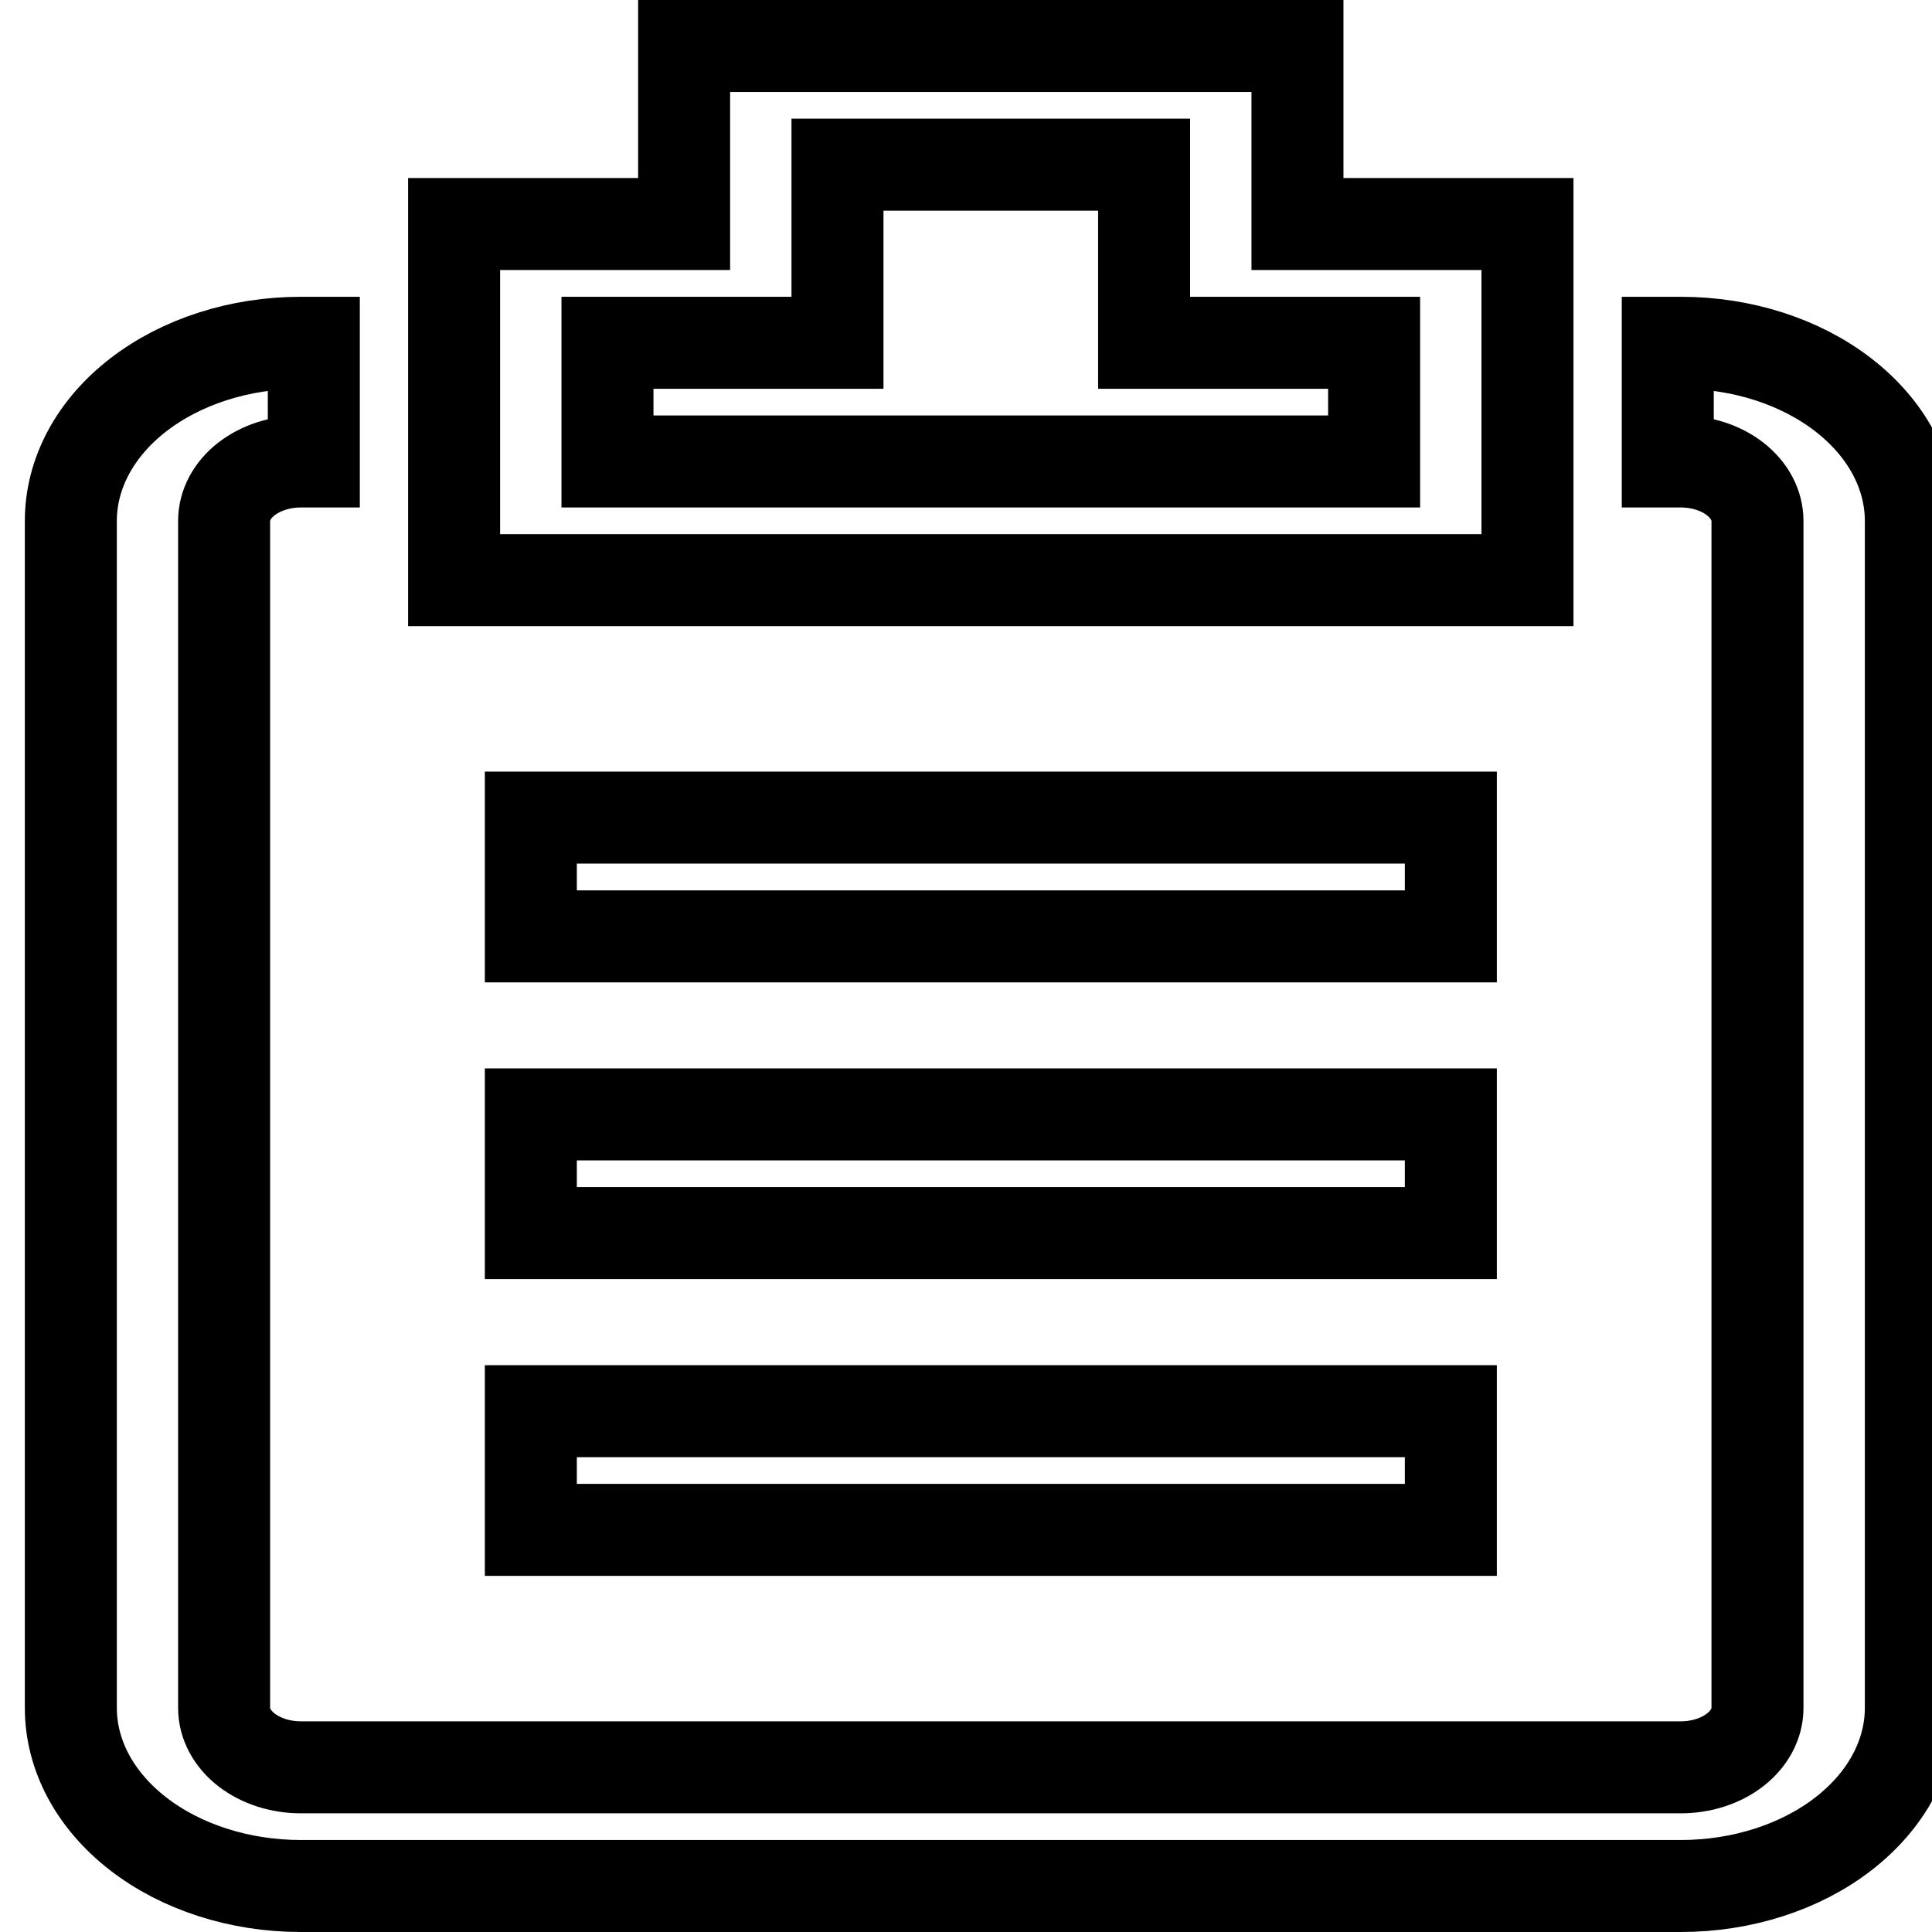
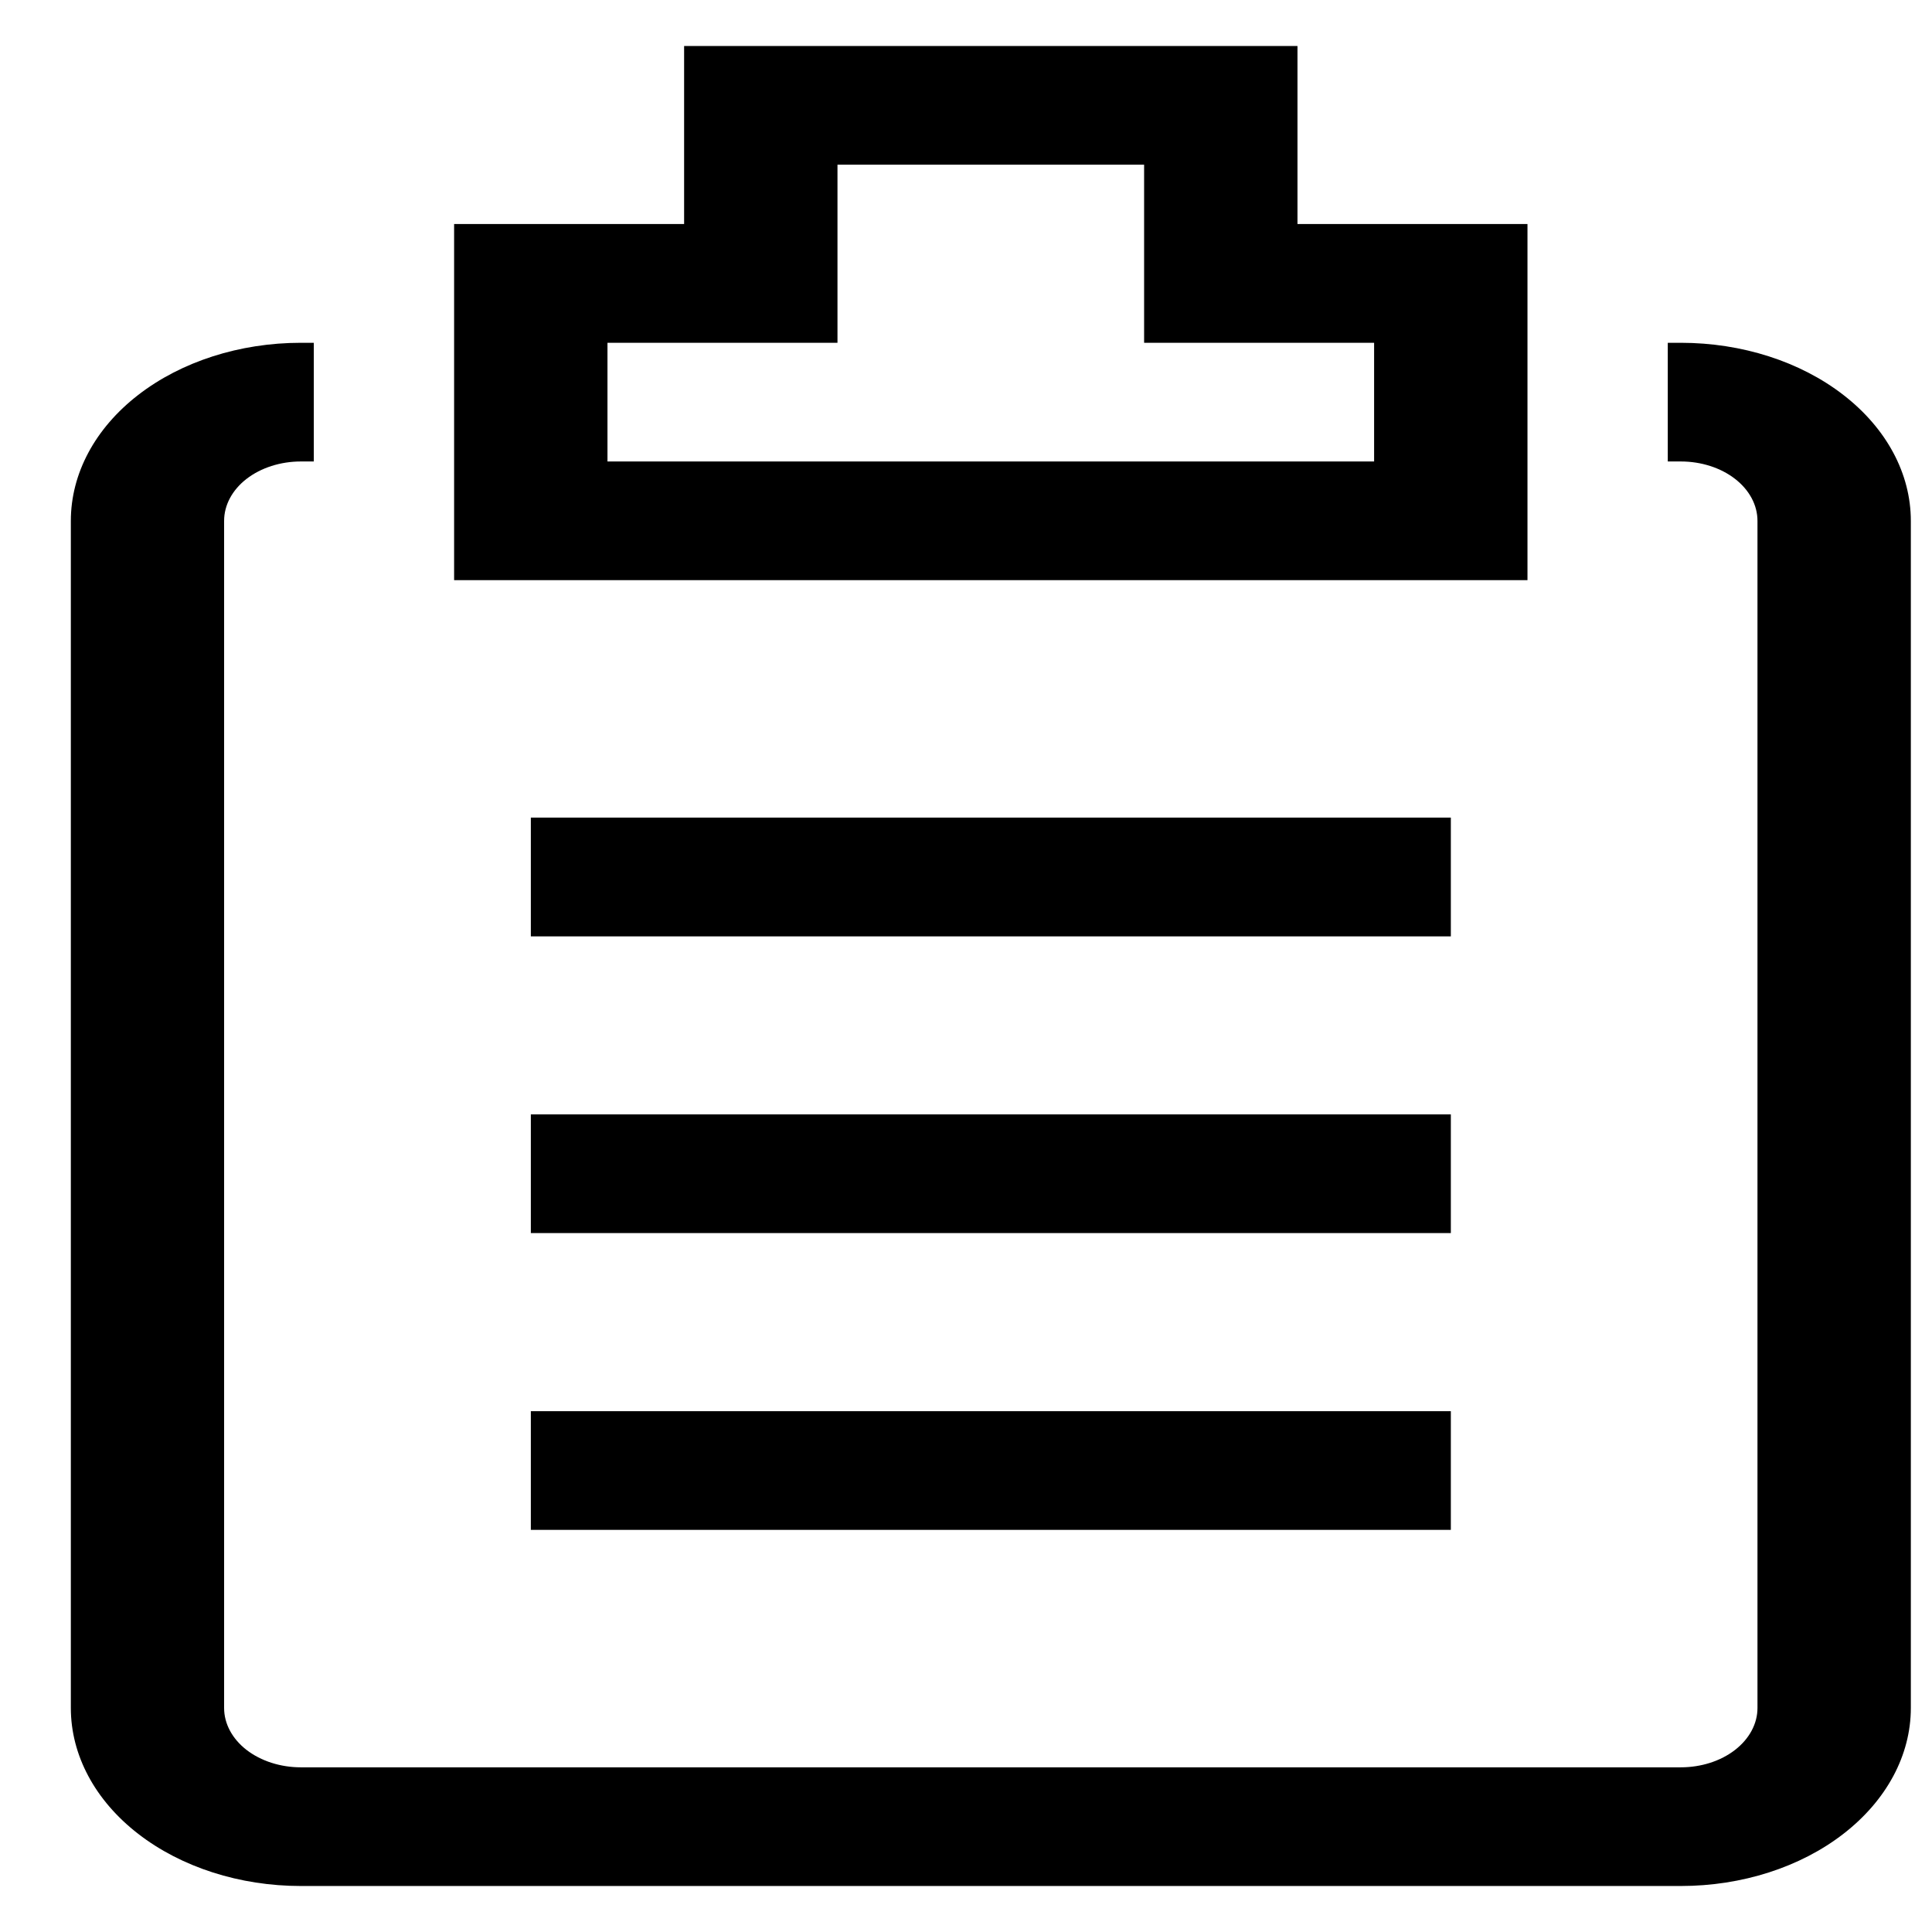
<svg xmlns="http://www.w3.org/2000/svg" width="21" height="21" viewBox="0 0 21 21" fill="none">
-   <path d="M18.27 3.726H18.128V5.016H18.27C18.491 5.016 18.703 5.084 18.859 5.205C19.015 5.326 19.103 5.49 19.103 5.662V18.565C19.103 18.736 19.015 18.9 18.859 19.021C18.703 19.142 18.491 19.21 18.27 19.21H3.27C3.049 19.21 2.837 19.142 2.68 19.021C2.524 18.9 2.436 18.736 2.436 18.565V5.662C2.436 5.49 2.524 5.326 2.68 5.205C2.837 5.084 3.049 5.016 3.27 5.016H3.411V3.726H3.27C2.606 3.726 1.971 3.93 1.502 4.293C1.033 4.656 0.77 5.148 0.77 5.662V18.565C0.77 19.078 1.033 19.57 1.502 19.933C1.971 20.296 2.606 20.5 3.27 20.5H18.27C18.933 20.5 19.569 20.296 20.037 19.933C20.506 19.57 20.77 19.078 20.77 18.565V5.662C20.77 5.148 20.506 4.656 20.037 4.293C19.569 3.93 18.933 3.726 18.27 3.726Z" fill="none" stroke="currentColor" />
-   <path d="M16.603 2.435H14.103V0.5H7.436V2.435H4.936V6.306H16.603V2.435ZM14.936 5.016H6.603V3.726H9.103V1.79H12.436V3.726H14.936V5.016Z" fill="none" stroke="currentColor" />
-   <path d="M5.77 8.887H15.77V10.178H5.77V8.887ZM5.77 12.113H15.77V13.403H5.77V12.113ZM5.77 15.339H15.77V16.629H5.77V15.339Z" fill="none" stroke="currentColor" />
+   <path d="M18.27 3.726H18.128V5.016H18.27C18.491 5.016 18.703 5.084 18.859 5.205C19.015 5.326 19.103 5.49 19.103 5.662V18.565C19.103 18.736 19.015 18.9 18.859 19.021C18.703 19.142 18.491 19.21 18.27 19.21H3.27C3.049 19.21 2.837 19.142 2.68 19.021C2.524 18.9 2.436 18.736 2.436 18.565V5.662C2.436 5.49 2.524 5.326 2.68 5.205C2.837 5.084 3.049 5.016 3.27 5.016H3.411V3.726H3.27C2.606 3.726 1.971 3.93 1.502 4.293C1.033 4.656 0.77 5.148 0.77 5.662V18.565C0.77 19.078 1.033 19.57 1.502 19.933C1.971 20.296 2.606 20.5 3.27 20.5H18.27C18.933 20.5 19.569 20.296 20.037 19.933C20.506 19.57 20.77 19.078 20.77 18.565V5.662C20.77 5.148 20.506 4.656 20.037 4.293C19.569 3.93 18.933 3.726 18.27 3.726Z" fill="black" />
+   <path d="M16.603 2.435H14.103V0.5H7.436V2.435H4.936V6.306H16.603V2.435ZM14.936 5.016H6.603V3.726H9.103V1.79H12.436V3.726H14.936V5.016Z" fill="black" />
+   <path d="M5.77 8.887H15.77V10.178H5.77V8.887ZM5.77 12.113H15.77V13.403H5.77V12.113ZM5.77 15.339H15.77V16.629H5.77V15.339Z" fill="black" />
</svg>
